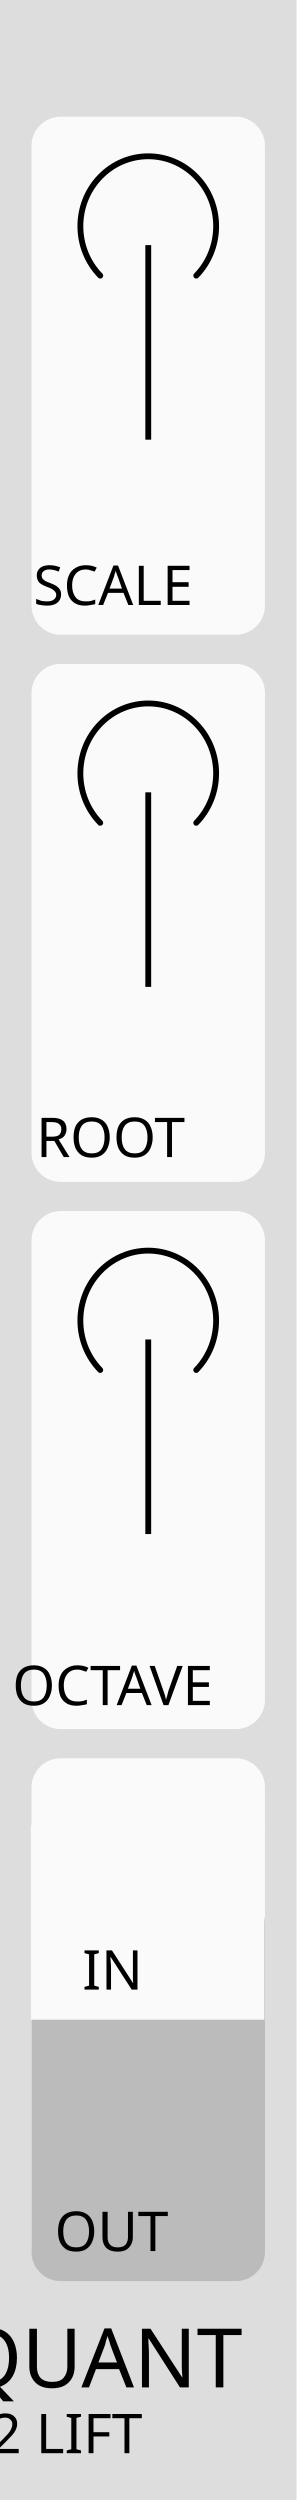
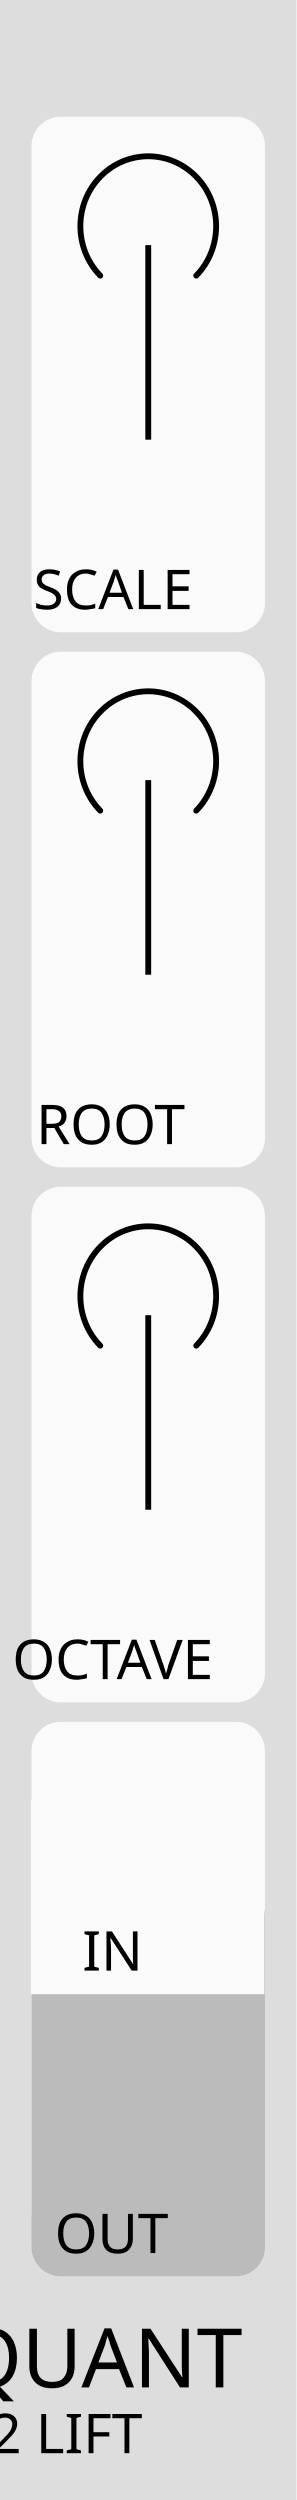
<svg xmlns="http://www.w3.org/2000/svg" width="15.24mm" height="128.5mm" viewBox="0 0 15.24 128.5" version="1.1" id="svg5">
  <defs id="defs2" />
  <g id="layer1">
    <rect style="fill:#dddddd;stroke-width:0.185" id="rect4302" width="15.244" height="128.504" x="-0.002" y="1.6577559e-08" />
-     <rect style="fill:#fafafa;stroke-width:0.265" id="rect10313-4-1-4" width="12" height="26.625" x="1.62" y="90.375" rx="1.5" ry="1.5" />
-     <rect style="fill:#bbbbbb;fill-opacity:1;stroke-width:0.265" id="rect10313-6" width="12" height="19.869" x="1.62" y="97.381" rx="1.5" ry="1.5" />
-     <rect style="fill:#fafafa;fill-opacity:1;stroke:#00a6a9;stroke-width:0" id="rect1321" width="12" height="10" x="1.587" y="93.813" />
-     <rect style="fill:#fafafa;stroke-width:0.265" id="rect10313" width="12" height="26.625" x="1.62" y="6" rx="1.5" ry="1.5" />
-     <rect style="fill:#fafafa;stroke-width:0.265" id="rect10313-4" width="12" height="26.625" x="1.62" y="34.125" rx="1.5" ry="1.5" />
-     <rect style="fill:#fafafa;stroke-width:0.265" id="rect10313-4-1" width="12" height="26.625" x="1.62" y="62.25" rx="1.5" ry="1.5" />
+     <rect style="fill:#fafafa;stroke-width:0.265" id="rect10313-4-1-4" width="12" height="26.625" x="1.62" y="88.5" rx="1.5" ry="1.5" />
+     <rect style="fill:#bbbbbb;fill-opacity:1;stroke-width:0.265" id="rect10313-6" width="12" height="20" x="1.62" y="97" rx="1.5" ry="1.5" />
+     <rect style="fill:#fafafa;fill-opacity:1;stroke:#00a6a9;stroke-width:0" id="rect1321" width="12" height="10" x="1.587" y="92.5" />
+     <rect style="fill:#fafafa;stroke-width:0.265" id="rect10313" width="12" height="26.5" x="1.62" y="6" rx="1.5" ry="1.5" />
+     <rect style="fill:#fafafa;stroke-width:0.265" id="rect10313-4" width="12" height="26.5" x="1.62" y="33.5" rx="1.5" ry="1.5" />
+     <rect style="fill:#fafafa;stroke-width:0.265" id="rect10313-4-1" width="12" height="26.5" x="1.62" y="61" rx="1.5" ry="1.5" />
    <g id="g1509" transform="rotate(180,7.646685,16.59157)" style="fill:none;fill-opacity:1;stroke:#000000;stroke-opacity:1">
      <path style="display:inline;fill:none;fill-opacity:1;stroke:#000000;stroke-width:0.3;stroke-linecap:butt;stroke-linejoin:miter;stroke-miterlimit:4;stroke-dasharray:none;stroke-opacity:1" d="m 7.673,10.583 v 10" id="path35189-8" />
      <path d="m 10.14,19.015 a 3.489,3.594 0 1 1 -4.934,0" fill="none" stroke="#1f1f1f" stroke-linecap="round" stroke-linejoin="round" id="path66" style="display:inline;fill:none;fill-opacity:1;stroke:#000000;stroke-width:0.3;stroke-miterlimit:4;stroke-dasharray:none;stroke-opacity:1" />
    </g>
-     <g id="g1509-6" transform="rotate(180,7.646456,30.65407)" style="fill:none;fill-opacity:1;stroke:#000000;stroke-opacity:1">
+     <g id="g1509-6" transform="rotate(180,7.646456,30.34157)" style="fill:none;fill-opacity:1;stroke:#000000;stroke-opacity:1">
      <path style="display:inline;fill:none;fill-opacity:1;stroke:#000000;stroke-width:0.3;stroke-linecap:butt;stroke-linejoin:miter;stroke-miterlimit:4;stroke-dasharray:none;stroke-opacity:1" d="m 7.673,10.583 v 10" id="path35189-8-9" />
      <path d="m 10.14,19.015 a 3.489,3.594 0 1 1 -4.934,0" fill="none" stroke="#1f1f1f" stroke-linecap="round" stroke-linejoin="round" id="path66-2" style="display:inline;fill:none;fill-opacity:1;stroke:#000000;stroke-width:0.3;stroke-miterlimit:4;stroke-dasharray:none;stroke-opacity:1" />
    </g>
-     <g id="g1509-6-5" transform="rotate(180,7.646456,44.71657)" style="fill:none;fill-opacity:1;stroke:#000000;stroke-opacity:1">
+     <g id="g1509-6-5" transform="rotate(180,7.646456,44.09157)" style="fill:none;fill-opacity:1;stroke:#000000;stroke-opacity:1">
      <path style="display:inline;fill:none;fill-opacity:1;stroke:#000000;stroke-width:0.3;stroke-linecap:butt;stroke-linejoin:miter;stroke-miterlimit:4;stroke-dasharray:none;stroke-opacity:1" d="m 7.673,10.583 v 10" id="path35189-8-9-5" />
      <path d="m 10.14,19.015 a 3.489,3.594 0 1 1 -4.934,0" fill="none" stroke="#1f1f1f" stroke-linecap="round" stroke-linejoin="round" id="path66-2-9" style="display:inline;fill:none;fill-opacity:1;stroke:#000000;stroke-width:0.3;stroke-miterlimit:4;stroke-dasharray:none;stroke-opacity:1" />
    </g>
-     <text xml:space="preserve" style="font-size:2.822px;line-height:1.25;font-family:Calibri;-inkscape-font-specification:Calibri;text-align:center;text-anchor:middle;display:inline;fill:#000000;fill-opacity:1;stroke-width:0.265" x="7.646" y="31.097" id="text8544-7-1-0-4" transform="scale(0.9999717,1.000028)">
-       <tspan id="tspan8542-4-1-12-6" style="font-size:2.822px;text-align:center;text-anchor:middle;fill:#000000;fill-opacity:1;stroke-width:0.265" x="7.646" y="31.097">SCALE</tspan>
+     <text xml:space="preserve" style="font-size:2.822px;line-height:1.25;font-family:Calibri;-inkscape-font-specification:Calibri;text-align:center;text-anchor:middle;display:inline;fill:#000000;fill-opacity:1;stroke-width:0.265" x="7.646" y="31.308" id="text8544-7-1-0-4" transform="scale(0.9999717,1.000028)">
+       <tspan id="tspan8542-4-1-12-6" style="font-size:2.822px;text-align:center;text-anchor:middle;fill:#000000;fill-opacity:1;stroke-width:0.265" x="7.646" y="31.308">SCALE</tspan>
    </text>
-     <text xml:space="preserve" style="font-size:2.822px;line-height:1.25;font-family:Calibri;-inkscape-font-specification:Calibri;text-align:center;text-anchor:middle;display:inline;fill:#000000;fill-opacity:1;stroke-width:0.265" x="7.512" y="59.473" id="text8544-7-1-0-4-3">
-       <tspan id="tspan8542-4-1-12-6-2" style="font-size:2.822px;text-align:center;text-anchor:middle;fill:#000000;fill-opacity:1;stroke-width:0.265" x="7.512" y="59.473">ROOT</tspan>
+     <text xml:space="preserve" style="font-size:2.822px;line-height:1.25;font-family:Calibri;-inkscape-font-specification:Calibri;text-align:center;text-anchor:middle;display:inline;fill:#000000;fill-opacity:1;stroke-width:0.265" x="7.512" y="58.809" id="text8544-7-1-0-4-3">
+       <tspan id="tspan8542-4-1-12-6-2" style="font-size:2.822px;text-align:center;text-anchor:middle;fill:#000000;fill-opacity:1;stroke-width:0.265" x="7.512" y="58.809">ROOT</tspan>
    </text>
-     <text xml:space="preserve" style="font-size:2.822px;line-height:1.25;font-family:Calibri;-inkscape-font-specification:Calibri;text-align:center;text-anchor:middle;display:inline;fill:#000000;fill-opacity:1;stroke-width:0.265" x="7.627" y="87.645" id="text8544-7-1-0-4-3-4">
-       <tspan id="tspan8542-4-1-12-6-2-3" style="font-size:2.822px;text-align:center;text-anchor:middle;fill:#000000;fill-opacity:1;stroke-width:0.265" x="7.627" y="87.645">OCTAVE</tspan>
+     <text xml:space="preserve" style="font-size:2.822px;line-height:1.25;font-family:Calibri;-inkscape-font-specification:Calibri;text-align:center;text-anchor:middle;display:inline;fill:#000000;fill-opacity:1;stroke-width:0.265" x="7.627" y="86.309" id="text8544-7-1-0-4-3-4">
+       <tspan id="tspan8542-4-1-12-6-2-3" style="font-size:2.822px;text-align:center;text-anchor:middle;fill:#000000;fill-opacity:1;stroke-width:0.265" x="7.627" y="86.309">OCTAVE</tspan>
    </text>
-     <text xml:space="preserve" style="font-size:2.822px;line-height:1.25;font-family:Calibri;-inkscape-font-specification:Calibri;text-align:center;text-anchor:middle;display:inline;fill:#000000;fill-opacity:1;stroke-width:0.265" x="7.62" y="102.268" id="text8544-7-1-0-4-3-4-7">
-       <tspan id="tspan8542-4-1-12-6-2-3-6" style="font-size:2.822px;text-align:center;text-anchor:middle;fill:#000000;fill-opacity:1;stroke-width:0.265" x="7.62" y="102.268">IN</tspan>
+     <text xml:space="preserve" style="font-size:2.822px;line-height:1.25;font-family:Calibri;-inkscape-font-specification:Calibri;text-align:center;text-anchor:middle;display:inline;fill:#000000;fill-opacity:1;stroke-width:0.265" x="7.62" y="101.291" id="text8544-7-1-0-4-3-4-7">
+       <tspan id="tspan8542-4-1-12-6-2-3-6" style="font-size:2.822px;text-align:center;text-anchor:middle;fill:#000000;fill-opacity:1;stroke-width:0.265" x="7.62" y="101.291">IN</tspan>
    </text>
-     <text xml:space="preserve" style="font-size:2.822px;line-height:1.25;font-family:Calibri;-inkscape-font-specification:Calibri;text-align:center;text-anchor:middle;display:inline;fill:#010101;fill-opacity:1;stroke-width:0.265" x="7.563" y="115.705" id="text8544-7-1-0-4-3-4-7-7">
-       <tspan id="tspan8542-4-1-12-6-2-3-6-6" style="font-size:2.822px;text-align:center;text-anchor:middle;fill:#010101;fill-opacity:1;stroke-width:0.265" x="7.563" y="115.705">OUT</tspan>
+     <text xml:space="preserve" style="font-size:2.822px;line-height:1.25;font-family:Calibri;-inkscape-font-specification:Calibri;text-align:center;text-anchor:middle;display:inline;fill:#010101;fill-opacity:1;stroke-width:0.265" x="7.563" y="115.809" id="text8544-7-1-0-4-3-4-7-7">
+       <tspan id="tspan8542-4-1-12-6-2-3-6-6" style="font-size:2.822px;text-align:center;text-anchor:middle;fill:#010101;fill-opacity:1;stroke-width:0.265" x="7.563" y="115.809">OUT</tspan>
    </text>
    <text xml:space="preserve" style="font-size:2.822px;line-height:1.25;font-family:Calibri;-inkscape-font-specification:Calibri;text-align:center;text-anchor:middle;display:inline;fill:#010101;fill-opacity:1;stroke-width:0.265" x="5.234" y="126.093" id="text8544-7-1-0-4-3-4-7-7-9">
      <tspan id="tspan8542-4-1-12-6-2-3-6-6-7" style="font-size:2.822px;text-align:center;text-anchor:middle;fill:#010101;fill-opacity:1;stroke-width:0.265" x="5.234" y="126.093">2 LIFT</tspan>
    </text>
    <text xml:space="preserve" style="font-size:4.233px;line-height:1.25;font-family:Calibri;-inkscape-font-specification:Calibri;text-align:center;letter-spacing:0px;text-anchor:middle;display:inline;fill:#010101;fill-opacity:1;stroke-width:0.265" x="7.892" y="122.71" id="text8544-7-0-8-5">
      <tspan id="tspan8542-4-9-1-8" style="font-style:normal;font-variant:normal;font-weight:300;font-stretch:normal;font-size:4.233px;font-family:Calibri;-inkscape-font-specification:'Calibri Light';text-align:center;text-anchor:middle;fill:#010101;fill-opacity:1;stroke-width:0.265" x="7.892" y="122.71">QUANT</tspan>
    </text>
  </g>
</svg>
